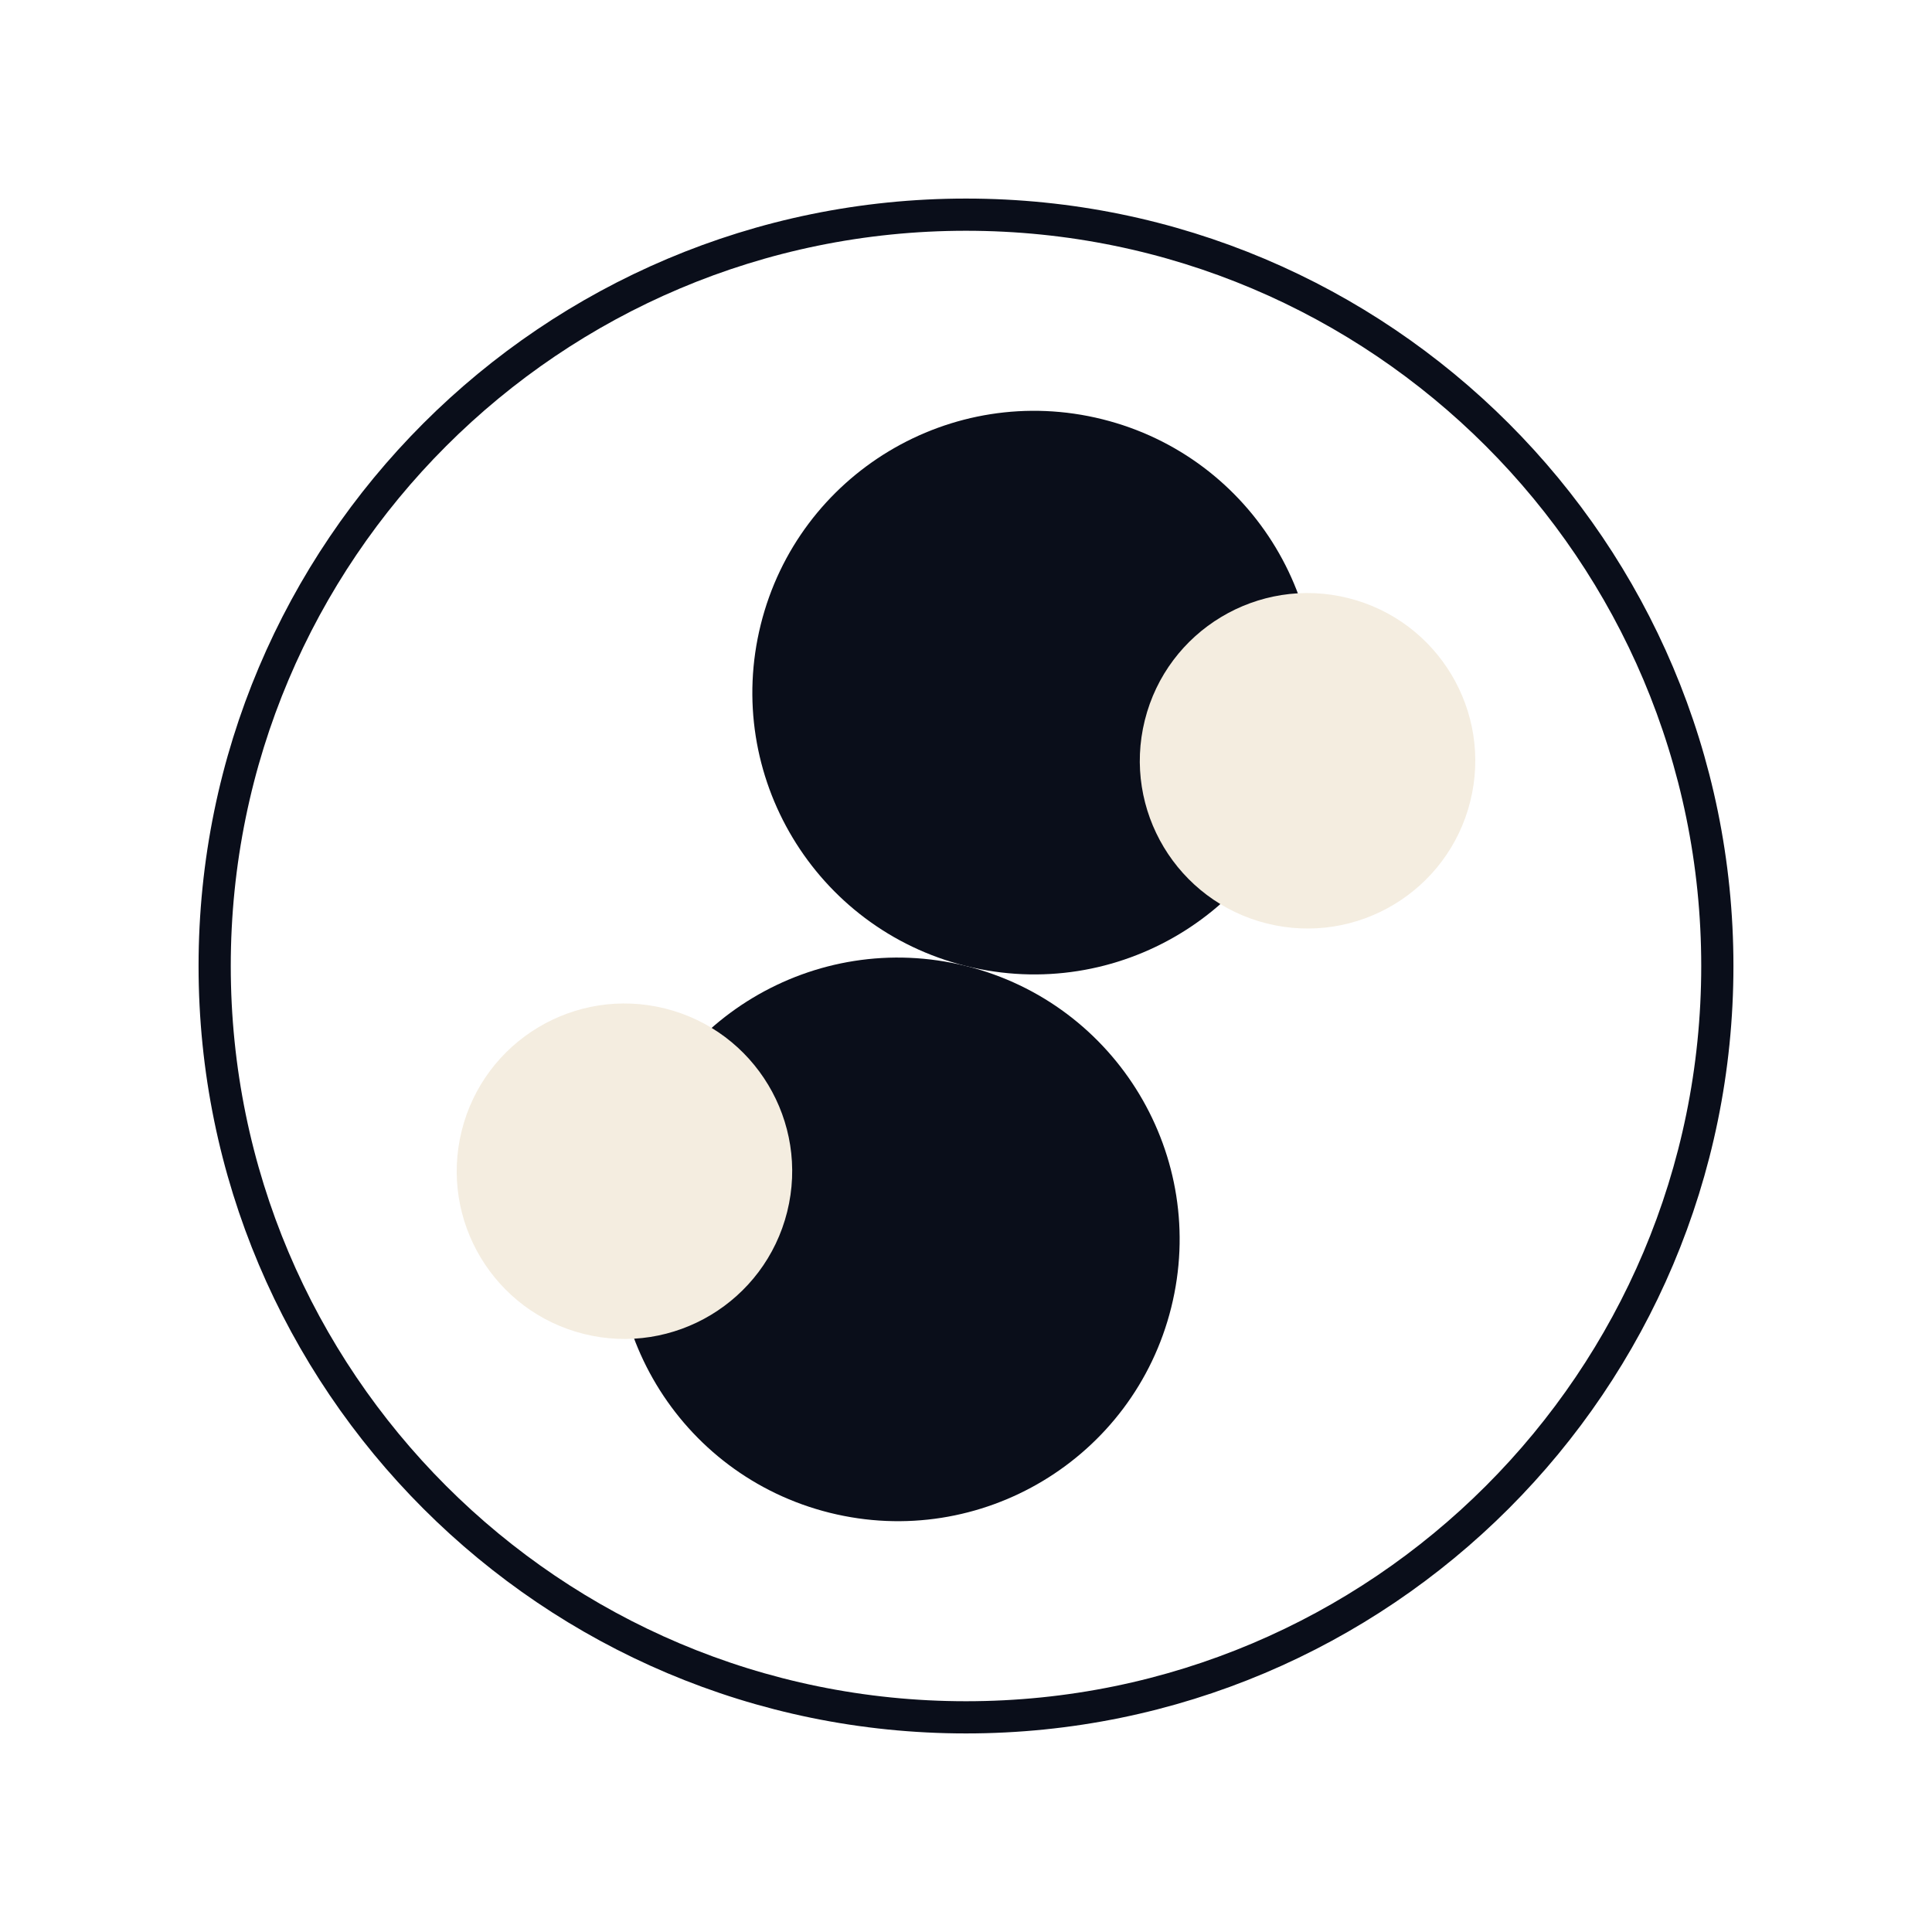
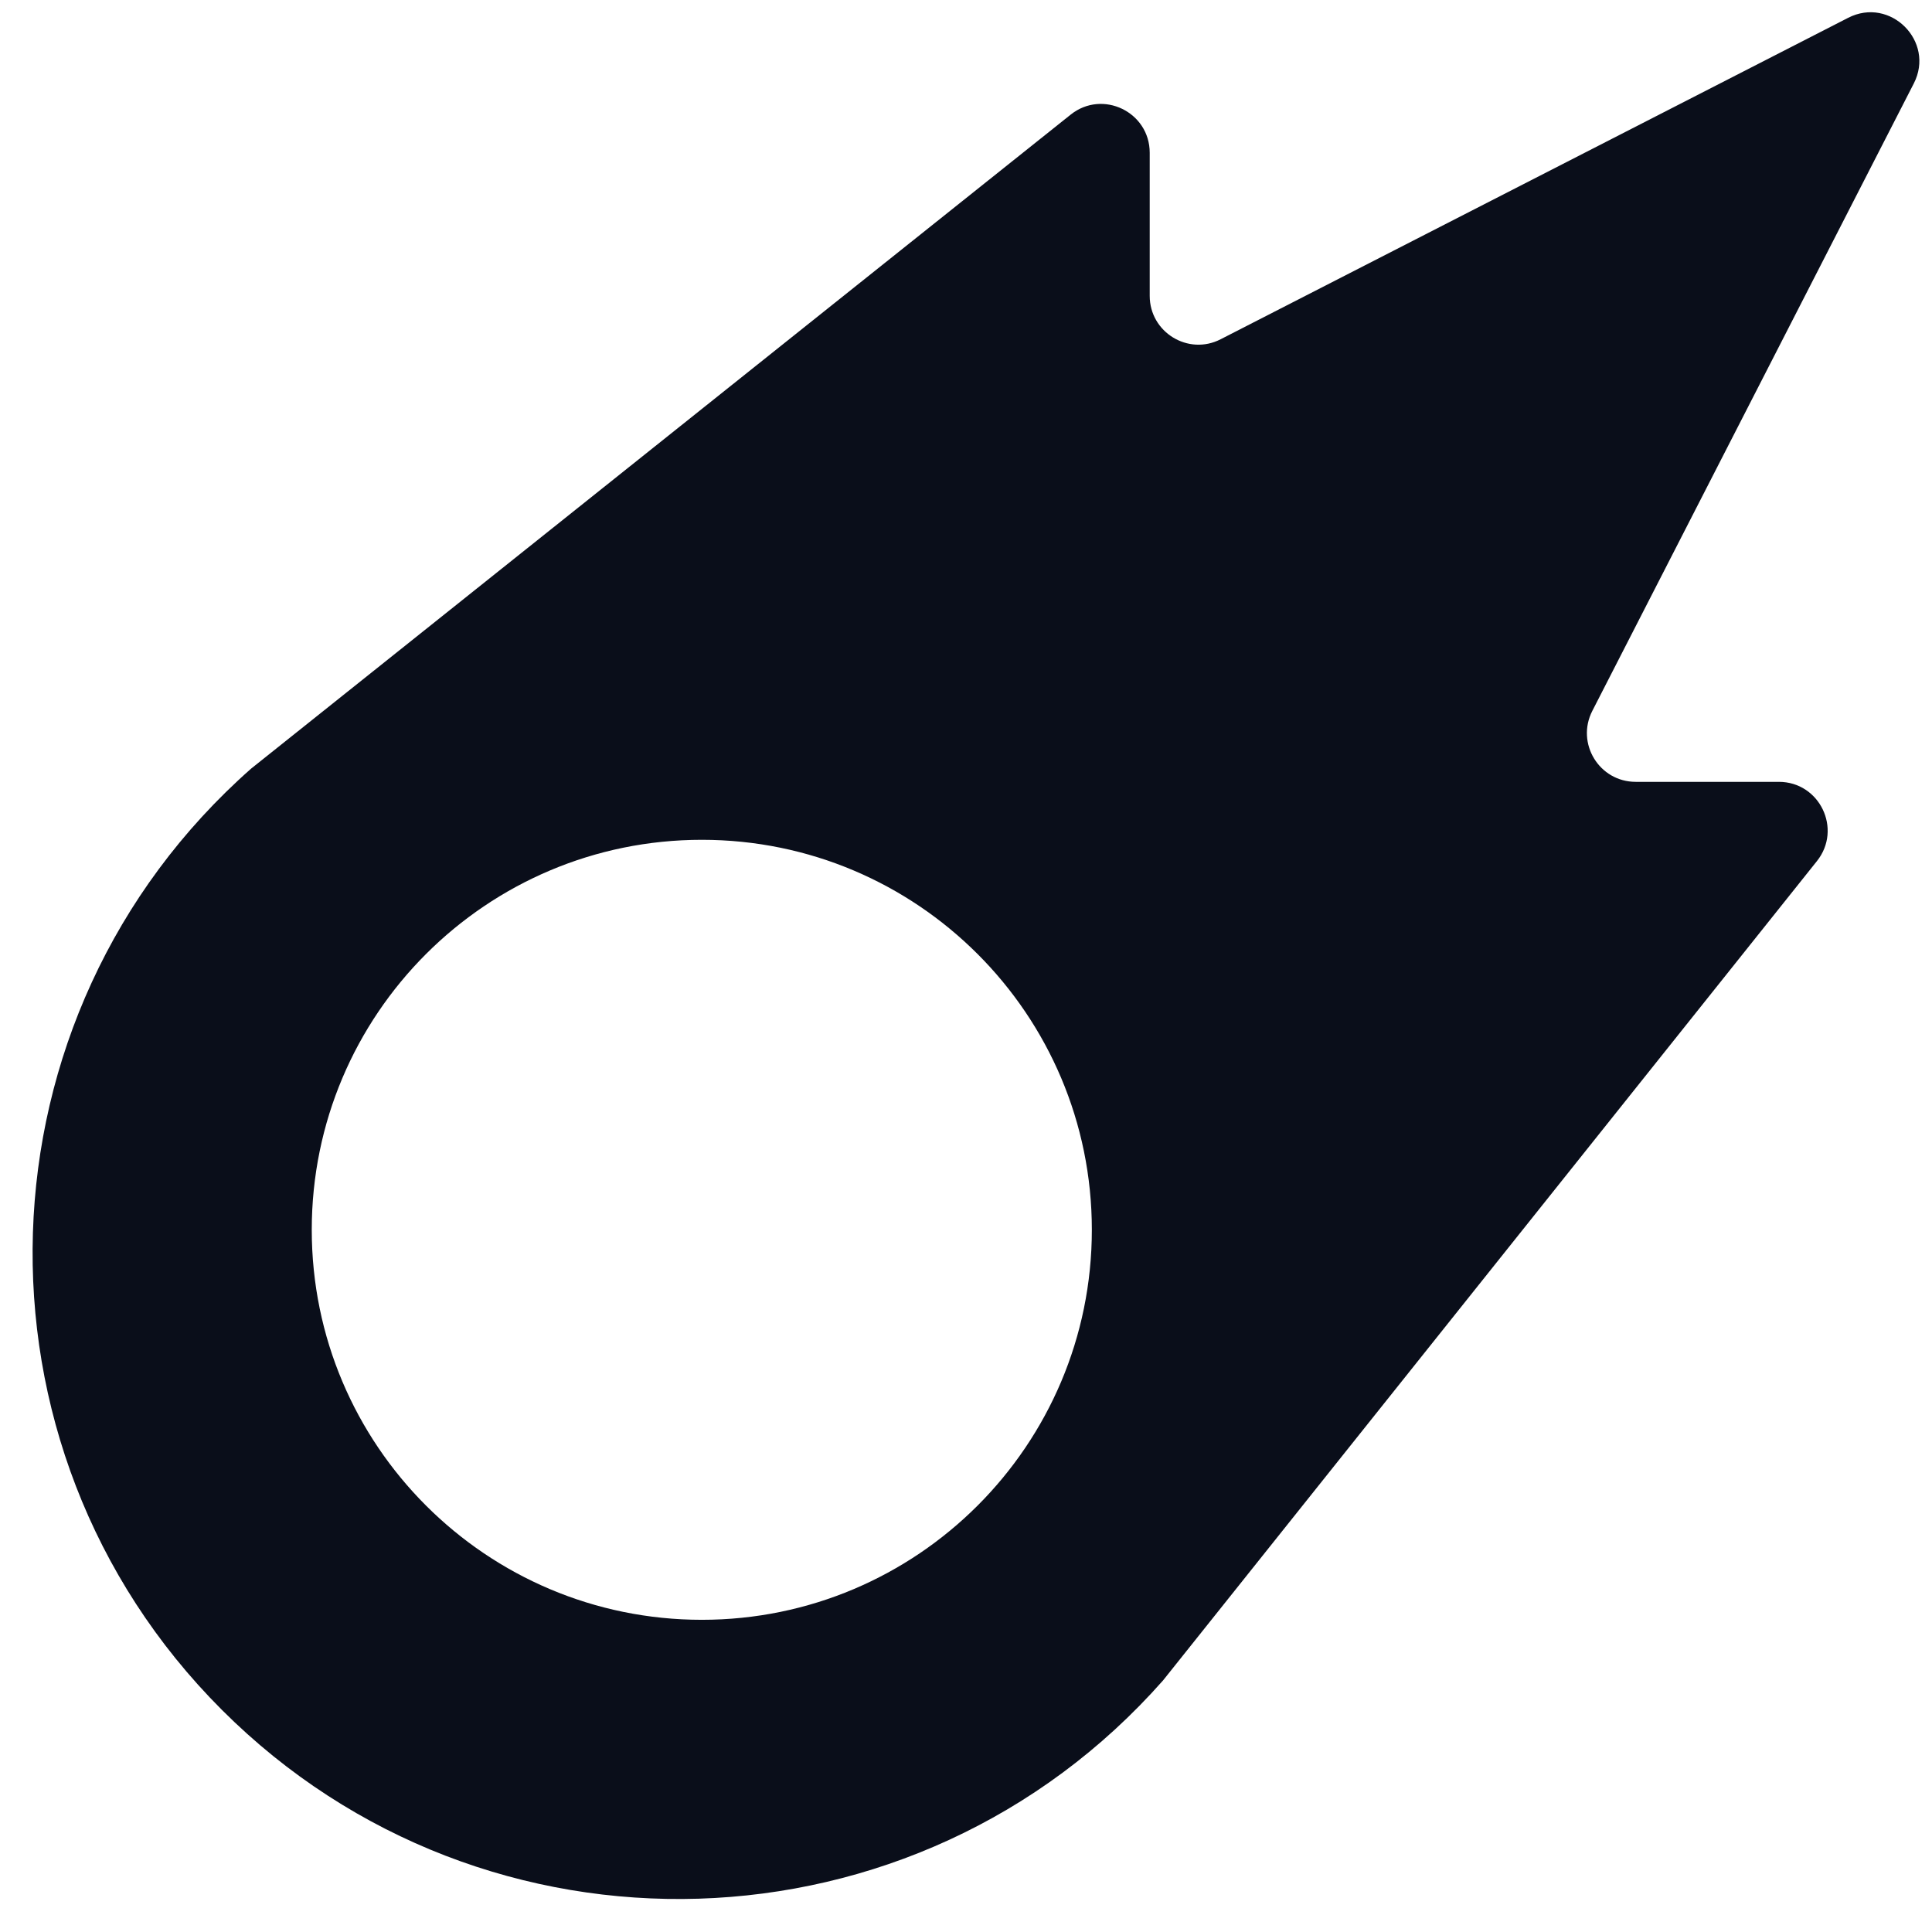
- <svg xmlns="http://www.w3.org/2000/svg" viewBox="-72 -72 144 144" width="144" height="144">
-   <circle cx="0" cy="0" r="56" stroke="#0A0E1A" stroke-width="2.4" fill="none" />
-   <g transform="rotate(14)">
-     <circle cx="0" cy="-21" r="21" fill="#0A0E1A" />
-     <circle cx="0" cy="21" r="21" fill="#0A0E1A" />
-     <circle cx="21" cy="-21" r="12.5" fill="#F4EDE0" />
-     <circle cx="-21" cy="21" r="12.5" fill="#F4EDE0" />
-   </g>
+ <svg xmlns="http://www.w3.org/2000/svg" viewBox="0 0 22 22" width="22" height="22" fill="none">
+   <path d="M13.092 3.369V1.74C13.092 1.274 12.554 1.015 12.191 1.306L2.86 8.752C-0.321 11.559 -0.475 16.469 2.526 19.47C5.526 22.47 10.436 22.317 13.244 19.135L20.69 9.805C20.98 9.441 20.721 8.903 20.256 8.903H18.626C18.211 8.903 17.943 8.465 18.132 8.095L21.793 0.95C22.038 0.471 21.525 -0.043 21.045 0.203L13.9 3.863C13.531 4.053 13.092 3.784 13.092 3.369ZM7.992 18.445C5.539 18.445 3.55 16.457 3.55 14.004C3.55 11.551 5.539 9.563 7.992 9.563C10.444 9.563 12.433 11.551 12.433 14.004C12.433 16.457 10.444 18.445 7.992 18.445Z" fill="#0A0E1A" />
</svg>
